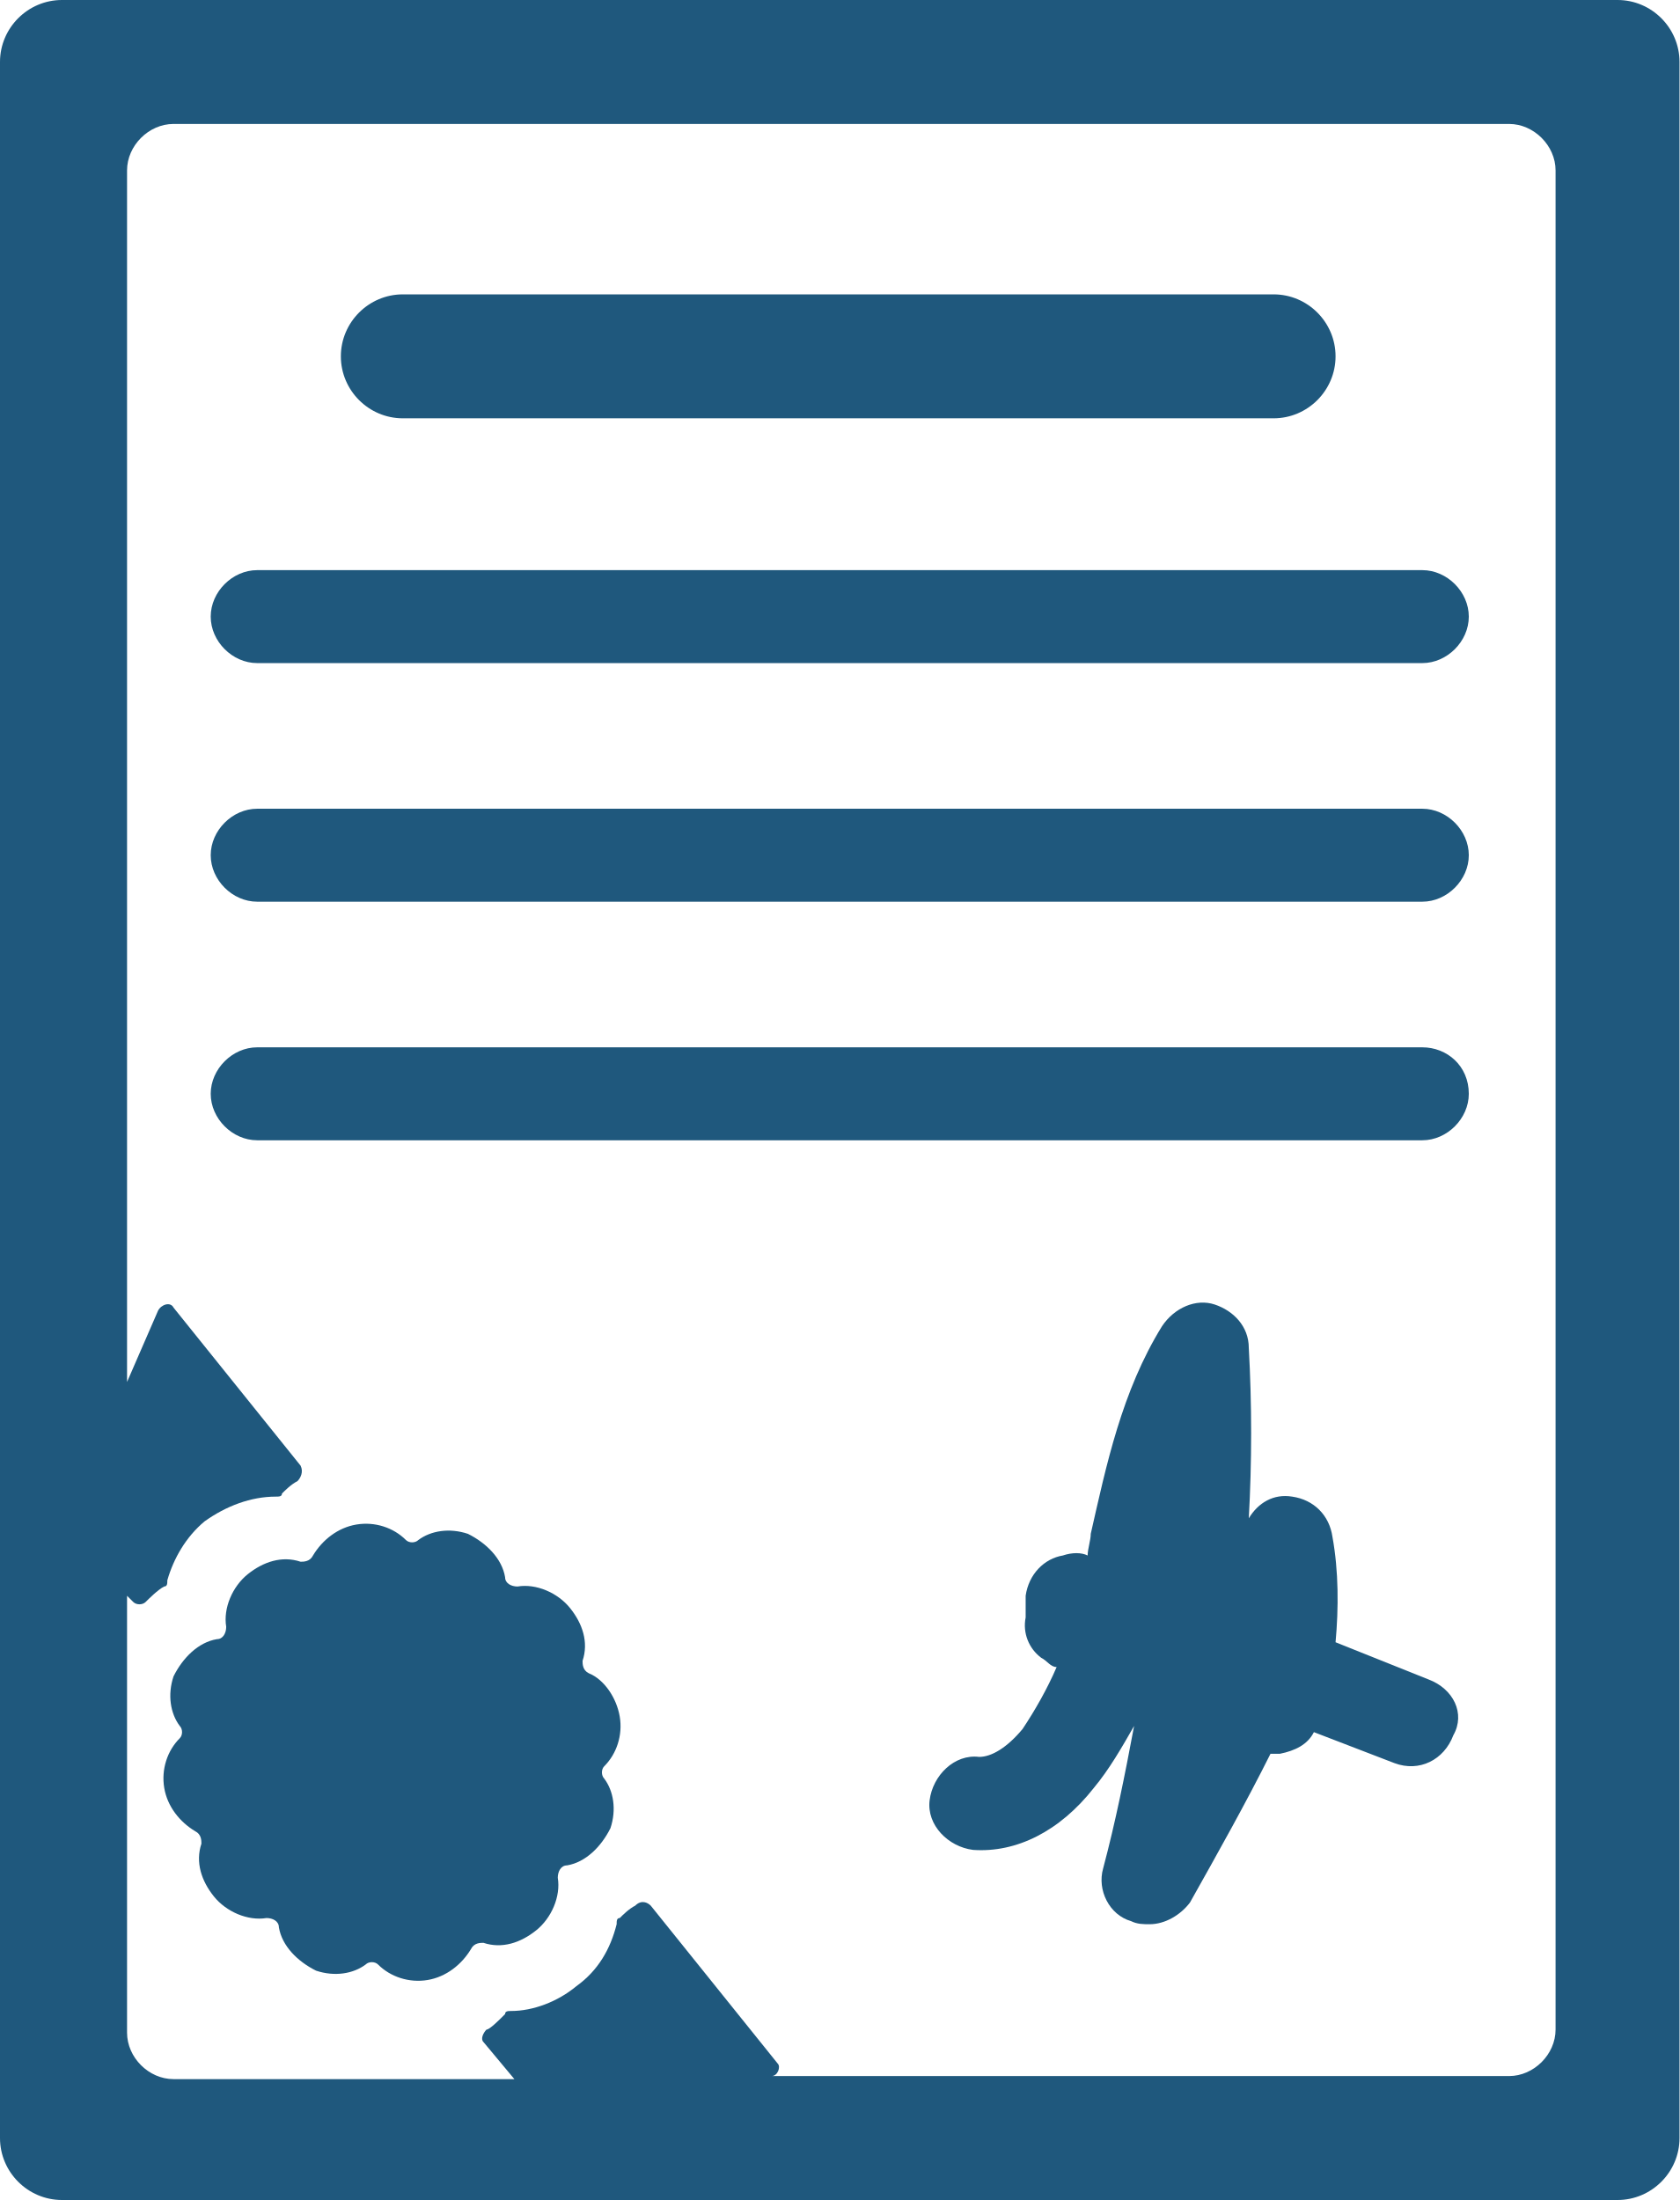
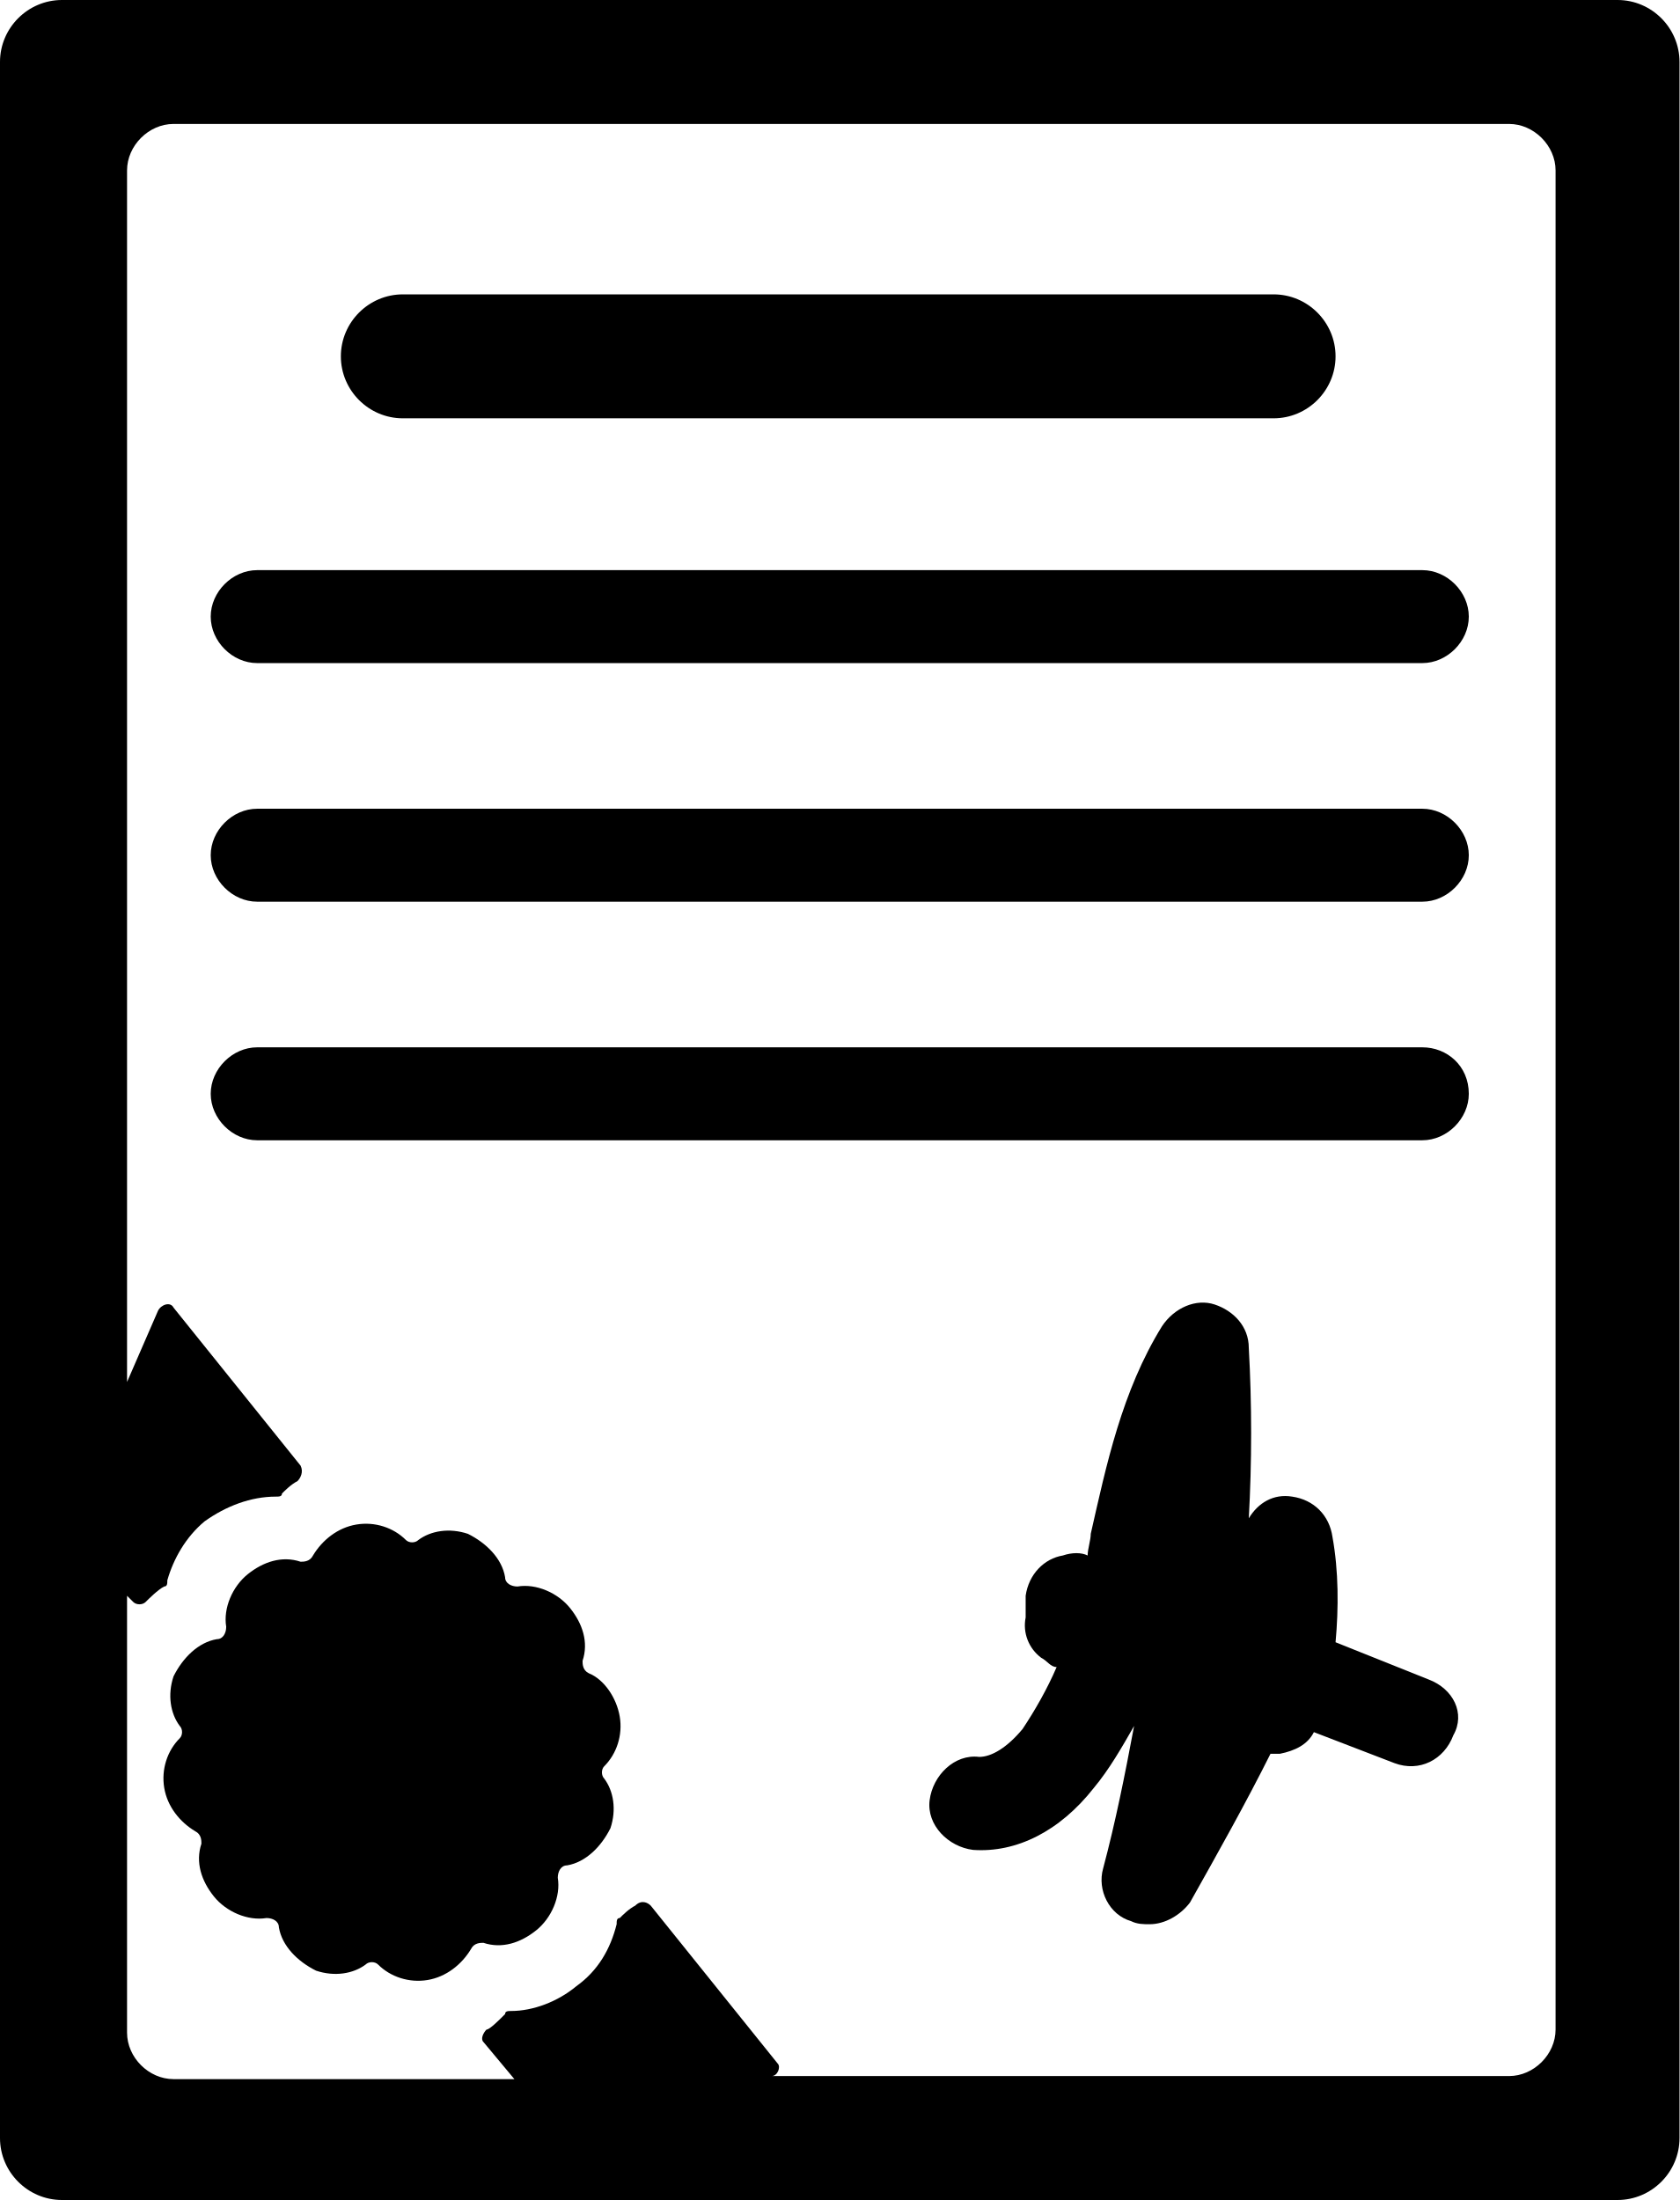
<svg xmlns="http://www.w3.org/2000/svg" xmlns:xlink="http://www.w3.org/1999/xlink" version="1.1" id="svg-features-item" x="0px" y="0px" viewBox="0 0 54.2 71" enable-background="new 0 0 54.2 71" xml:space="preserve">
  <g>
    <defs>
      <rect id="SVGID_1_" width="54.2" height="71" />
    </defs>
    <clipPath id="SVGID_2_">
      <use xlink:href="#SVGID_1_" overflow="visible" />
    </clipPath>
-     <path clip-path="url(#SVGID_2_)" fill="#1F587D" d="M19,54c-0.2-0.1-0.2-0.3-0.2-0.4c0.2-0.6,0-1.199-0.4-1.699s-1.1-0.801-1.7-0.7   c-0.2,0-0.4-0.101-0.4-0.3c-0.1-0.601-0.6-1.101-1.2-1.4c-0.6-0.2-1.2-0.1-1.6,0.2c-0.1,0.1-0.3,0.1-0.4,0   c-0.4-0.4-1-0.601-1.6-0.5c-0.6,0.1-1.1,0.5-1.4,1c-0.1,0.2-0.3,0.2-0.4,0.2c-0.6-0.2-1.2,0-1.7,0.399c-0.5,0.4-0.8,1.101-0.7,1.7   c0,0.2-0.1,0.4-0.3,0.4C6.4,53,5.9,53.5,5.6,54.1C5.4,54.7,5.5,55.3,5.8,55.7c0.1,0.1,0.1,0.3,0,0.399c-0.4,0.4-0.6,1-0.5,1.601   c0.1,0.6,0.5,1.1,1,1.399C6.5,59.2,6.5,59.4,6.5,59.5c-0.2,0.6,0,1.2,0.4,1.7S8,62,8.6,61.9C8.8,61.9,9,62,9,62.2   c0.1,0.6,0.6,1.1,1.2,1.399c0.6,0.2,1.2,0.101,1.6-0.199c0.1-0.101,0.3-0.101,0.4,0c0.4,0.399,1,0.6,1.6,0.5   c0.6-0.101,1.1-0.5,1.4-1c0.1-0.2,0.3-0.2,0.4-0.2c0.6,0.2,1.2,0,1.7-0.4c0.5-0.399,0.8-1.1,0.7-1.7c0-0.199,0.1-0.399,0.3-0.399   c0.6-0.101,1.1-0.601,1.4-1.2c0.2-0.6,0.1-1.2-0.2-1.6c-0.1-0.101-0.1-0.301,0-0.4c0.4-0.4,0.6-1,0.5-1.6   C19.9,54.8,19.5,54.2,19,54" />
-     <path clip-path="url(#SVGID_2_)" fill="#1F587D" d="M52.2,0H2C0.9,0,0,0.9,0,2v67c0,1.1,0.9,2,2,2h50.2c1.1,0,2-0.9,2-2V2   C54.2,0.9,53.3,0,52.2,0 M50.2,65.5c0,0.8-0.7,1.5-1.5,1.5h-24h0.2c0.2,0,0.3-0.3,0.2-0.4L21,61.5c-0.1-0.1-0.3-0.2-0.5,0   c-0.2,0.1-0.4,0.3-0.5,0.4c-0.1,0-0.1,0.1-0.1,0.199c-0.2,0.801-0.6,1.5-1.3,2C18,64.6,17.2,64.9,16.5,64.9c-0.1,0-0.2,0-0.2,0.1   c-0.2,0.2-0.5,0.5-0.6,0.5c-0.1,0.1-0.2,0.3-0.1,0.4l1,1.199h-11c-0.8,0-1.5-0.699-1.5-1.5V51.5l0.2,0.2c0.1,0.1,0.3,0.1,0.4,0   c0.1-0.101,0.4-0.4,0.6-0.5c0.1,0,0.1-0.101,0.1-0.2c0.2-0.7,0.6-1.4,1.2-1.9c0.7-0.5,1.5-0.8,2.3-0.8c0.1,0,0.2,0,0.2-0.1   c0.1-0.101,0.3-0.3,0.5-0.4c0.1-0.1,0.2-0.3,0.1-0.5l-4.1-5.1C5.5,42,5.2,42.1,5.1,42.3l-1,2.3V5.5C4.1,4.7,4.8,4,5.6,4h43.1   c0.8,0,1.5,0.7,1.5,1.5V65.5z" />
-     <path clip-path="url(#SVGID_2_)" fill="#1F587D" d="M13,13.5h28.1c1.101,0,2-0.9,2-2s-0.899-2-2-2H13c-1.1,0-2,0.9-2,2   S11.9,13.5,13,13.5" />
-     <path clip-path="url(#SVGID_2_)" fill="#1F587D" d="M45.9,18.4H8.3c-0.8,0-1.5,0.7-1.5,1.5c0,0.8,0.7,1.5,1.5,1.5H45.9   c0.8,0,1.5-0.7,1.5-1.5C47.4,19.1,46.7,18.4,45.9,18.4" />
-     <path clip-path="url(#SVGID_2_)" fill="#1F587D" d="M45.9,26.1H8.3c-0.8,0-1.5,0.7-1.5,1.5c0,0.8,0.7,1.5,1.5,1.5H45.9   c0.8,0,1.5-0.7,1.5-1.5C47.4,26.8,46.7,26.1,45.9,26.1" />
-     <path clip-path="url(#SVGID_2_)" fill="#1F587D" d="M45.9,33.8H8.3c-0.8,0-1.5,0.7-1.5,1.5s0.7,1.5,1.5,1.5H45.9   c0.8,0,1.5-0.7,1.5-1.5C47.4,34.4,46.7,33.8,45.9,33.8" />
-     <path clip-path="url(#SVGID_2_)" fill="#1F587D" d="M46.1,54.2l-3-1.2c0.101-1.1,0.101-2.3-0.1-3.4c-0.1-0.699-0.6-1.199-1.3-1.3   C41.1,48.2,40.6,48.5,40.3,49c0.101-1.8,0.101-3.7,0-5.5c0-0.7-0.5-1.2-1.1-1.4C38.6,41.9,37.9,42.2,37.5,42.8   c-1.3,2.101-1.8,4.5-2.3,6.7c0,0.2-0.101,0.5-0.101,0.7c-0.199-0.101-0.5-0.101-0.8,0c-0.6,0.1-1.1,0.6-1.2,1.3v0.7   c-0.1,0.5,0.101,1,0.5,1.3c0.2,0.1,0.301,0.3,0.5,0.3c-0.3,0.7-0.699,1.4-1.1,2c-0.5,0.601-1,0.9-1.4,0.9   C30.8,56.6,30.1,57.3,30,58.1c-0.1,0.801,0.6,1.5,1.4,1.601c1.399,0.1,2.8-0.601,3.899-2c0.5-0.601,0.9-1.3,1.3-2   c-0.3,1.6-0.6,3.1-1,4.6C35.4,61,35.8,61.8,36.5,62c0.2,0.1,0.4,0.1,0.6,0.1c0.5,0,1-0.3,1.301-0.699C39.3,59.8,40.2,58.2,41,56.6   h0.3c0.5-0.1,0.9-0.3,1.101-0.699l2.6,1c0.8,0.3,1.6-0.101,1.9-0.9C47.3,55.3,46.9,54.5,46.1,54.2" />
+     <path clip-path="url(#SVGID_2_)" d="M19,54c-0.2-0.1-0.2-0.3-0.2-0.4c0.2-0.6,0-1.199-0.4-1.699s-1.1-0.801-1.7-0.7   c-0.2,0-0.4-0.101-0.4-0.3c-0.1-0.601-0.6-1.101-1.2-1.4c-0.6-0.2-1.2-0.1-1.6,0.2c-0.1,0.1-0.3,0.1-0.4,0   c-0.4-0.4-1-0.601-1.6-0.5c-0.6,0.1-1.1,0.5-1.4,1c-0.1,0.2-0.3,0.2-0.4,0.2c-0.6-0.2-1.2,0-1.7,0.399c-0.5,0.4-0.8,1.101-0.7,1.7   c0,0.2-0.1,0.4-0.3,0.4C6.4,53,5.9,53.5,5.6,54.1C5.4,54.7,5.5,55.3,5.8,55.7c0.1,0.1,0.1,0.3,0,0.399c-0.4,0.4-0.6,1-0.5,1.601   c0.1,0.6,0.5,1.1,1,1.399C6.5,59.2,6.5,59.4,6.5,59.5c-0.2,0.6,0,1.2,0.4,1.7S8,62,8.6,61.9C8.8,61.9,9,62,9,62.2   c0.1,0.6,0.6,1.1,1.2,1.399c0.6,0.2,1.2,0.101,1.6-0.199c0.1-0.101,0.3-0.101,0.4,0c0.4,0.399,1,0.6,1.6,0.5   c0.6-0.101,1.1-0.5,1.4-1c0.1-0.2,0.3-0.2,0.4-0.2c0.6,0.2,1.2,0,1.7-0.4c0.5-0.399,0.8-1.1,0.7-1.7c0-0.199,0.1-0.399,0.3-0.399   c0.6-0.101,1.1-0.601,1.4-1.2c0.2-0.6,0.1-1.2-0.2-1.6c-0.1-0.101-0.1-0.301,0-0.4c0.4-0.4,0.6-1,0.5-1.6   C19.9,54.8,19.5,54.2,19,54" />
+     <path clip-path="url(#SVGID_2_)" d="M52.2,0H2C0.9,0,0,0.9,0,2v67c0,1.1,0.9,2,2,2h50.2c1.1,0,2-0.9,2-2V2   C54.2,0.9,53.3,0,52.2,0 M50.2,65.5c0,0.8-0.7,1.5-1.5,1.5h-24h0.2c0.2,0,0.3-0.3,0.2-0.4L21,61.5c-0.1-0.1-0.3-0.2-0.5,0   c-0.2,0.1-0.4,0.3-0.5,0.4c-0.1,0-0.1,0.1-0.1,0.199c-0.2,0.801-0.6,1.5-1.3,2C18,64.6,17.2,64.9,16.5,64.9c-0.1,0-0.2,0-0.2,0.1   c-0.2,0.2-0.5,0.5-0.6,0.5c-0.1,0.1-0.2,0.3-0.1,0.4l1,1.199h-11c-0.8,0-1.5-0.699-1.5-1.5V51.5l0.2,0.2c0.1,0.1,0.3,0.1,0.4,0   c0.1-0.101,0.4-0.4,0.6-0.5c0.1,0,0.1-0.101,0.1-0.2c0.2-0.7,0.6-1.4,1.2-1.9c0.7-0.5,1.5-0.8,2.3-0.8c0.1,0,0.2,0,0.2-0.1   c0.1-0.101,0.3-0.3,0.5-0.4c0.1-0.1,0.2-0.3,0.1-0.5l-4.1-5.1C5.5,42,5.2,42.1,5.1,42.3l-1,2.3V5.5C4.1,4.7,4.8,4,5.6,4h43.1   c0.8,0,1.5,0.7,1.5,1.5V65.5z" />
+     <path clip-path="url(#SVGID_2_)" d="M13,13.5h28.1c1.101,0,2-0.9,2-2s-0.899-2-2-2H13c-1.1,0-2,0.9-2,2   S11.9,13.5,13,13.5" />
+     <path clip-path="url(#SVGID_2_)" d="M45.9,18.4H8.3c-0.8,0-1.5,0.7-1.5,1.5c0,0.8,0.7,1.5,1.5,1.5H45.9   c0.8,0,1.5-0.7,1.5-1.5C47.4,19.1,46.7,18.4,45.9,18.4" />
+     <path clip-path="url(#SVGID_2_)" d="M45.9,26.1H8.3c-0.8,0-1.5,0.7-1.5,1.5c0,0.8,0.7,1.5,1.5,1.5H45.9   c0.8,0,1.5-0.7,1.5-1.5C47.4,26.8,46.7,26.1,45.9,26.1" />
+     <path clip-path="url(#SVGID_2_)" d="M45.9,33.8H8.3c-0.8,0-1.5,0.7-1.5,1.5s0.7,1.5,1.5,1.5H45.9   c0.8,0,1.5-0.7,1.5-1.5C47.4,34.4,46.7,33.8,45.9,33.8" />
+     <path clip-path="url(#SVGID_2_)" d="M46.1,54.2l-3-1.2c0.101-1.1,0.101-2.3-0.1-3.4c-0.1-0.699-0.6-1.199-1.3-1.3   C41.1,48.2,40.6,48.5,40.3,49c0.101-1.8,0.101-3.7,0-5.5c0-0.7-0.5-1.2-1.1-1.4C38.6,41.9,37.9,42.2,37.5,42.8   c-1.3,2.101-1.8,4.5-2.3,6.7c0,0.2-0.101,0.5-0.101,0.7c-0.199-0.101-0.5-0.101-0.8,0c-0.6,0.1-1.1,0.6-1.2,1.3v0.7   c-0.1,0.5,0.101,1,0.5,1.3c0.2,0.1,0.301,0.3,0.5,0.3c-0.3,0.7-0.699,1.4-1.1,2c-0.5,0.601-1,0.9-1.4,0.9   C30.8,56.6,30.1,57.3,30,58.1c-0.1,0.801,0.6,1.5,1.4,1.601c1.399,0.1,2.8-0.601,3.899-2c0.5-0.601,0.9-1.3,1.3-2   c-0.3,1.6-0.6,3.1-1,4.6C35.4,61,35.8,61.8,36.5,62c0.2,0.1,0.4,0.1,0.6,0.1c0.5,0,1-0.3,1.301-0.699C39.3,59.8,40.2,58.2,41,56.6   h0.3c0.5-0.1,0.9-0.3,1.101-0.699l2.6,1c0.8,0.3,1.6-0.101,1.9-0.9C47.3,55.3,46.9,54.5,46.1,54.2" />
  </g>
</svg>
